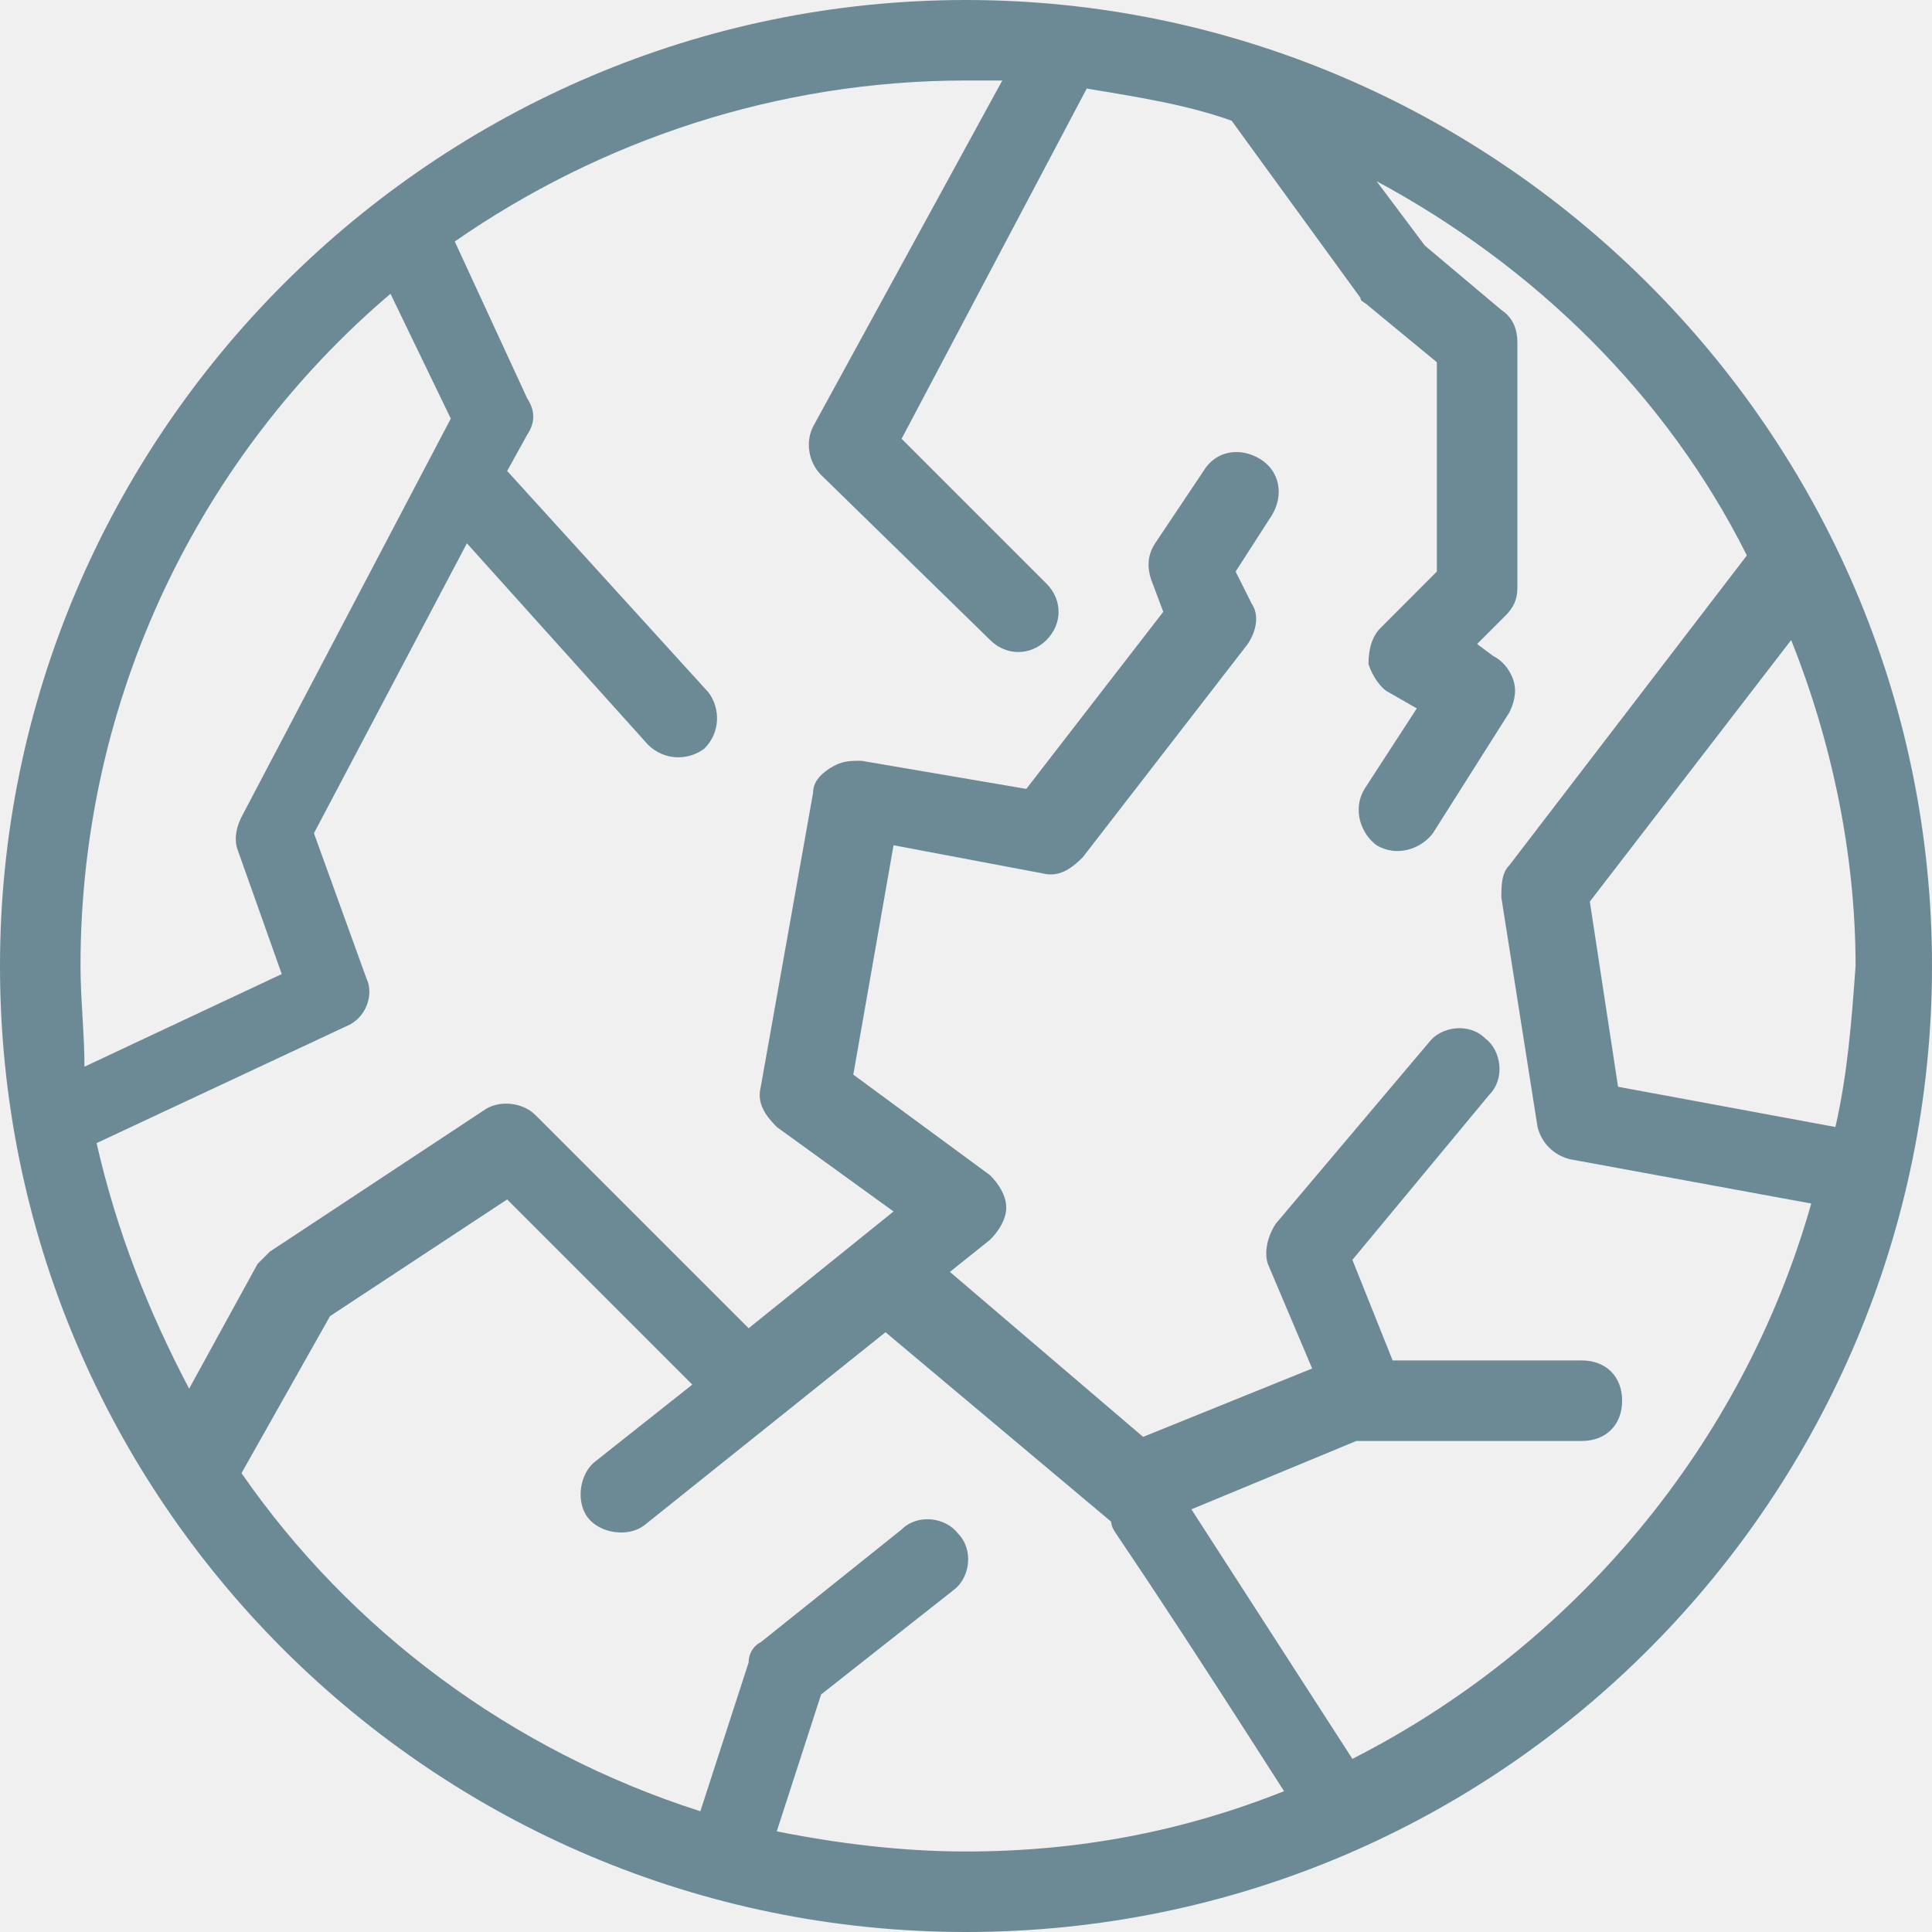
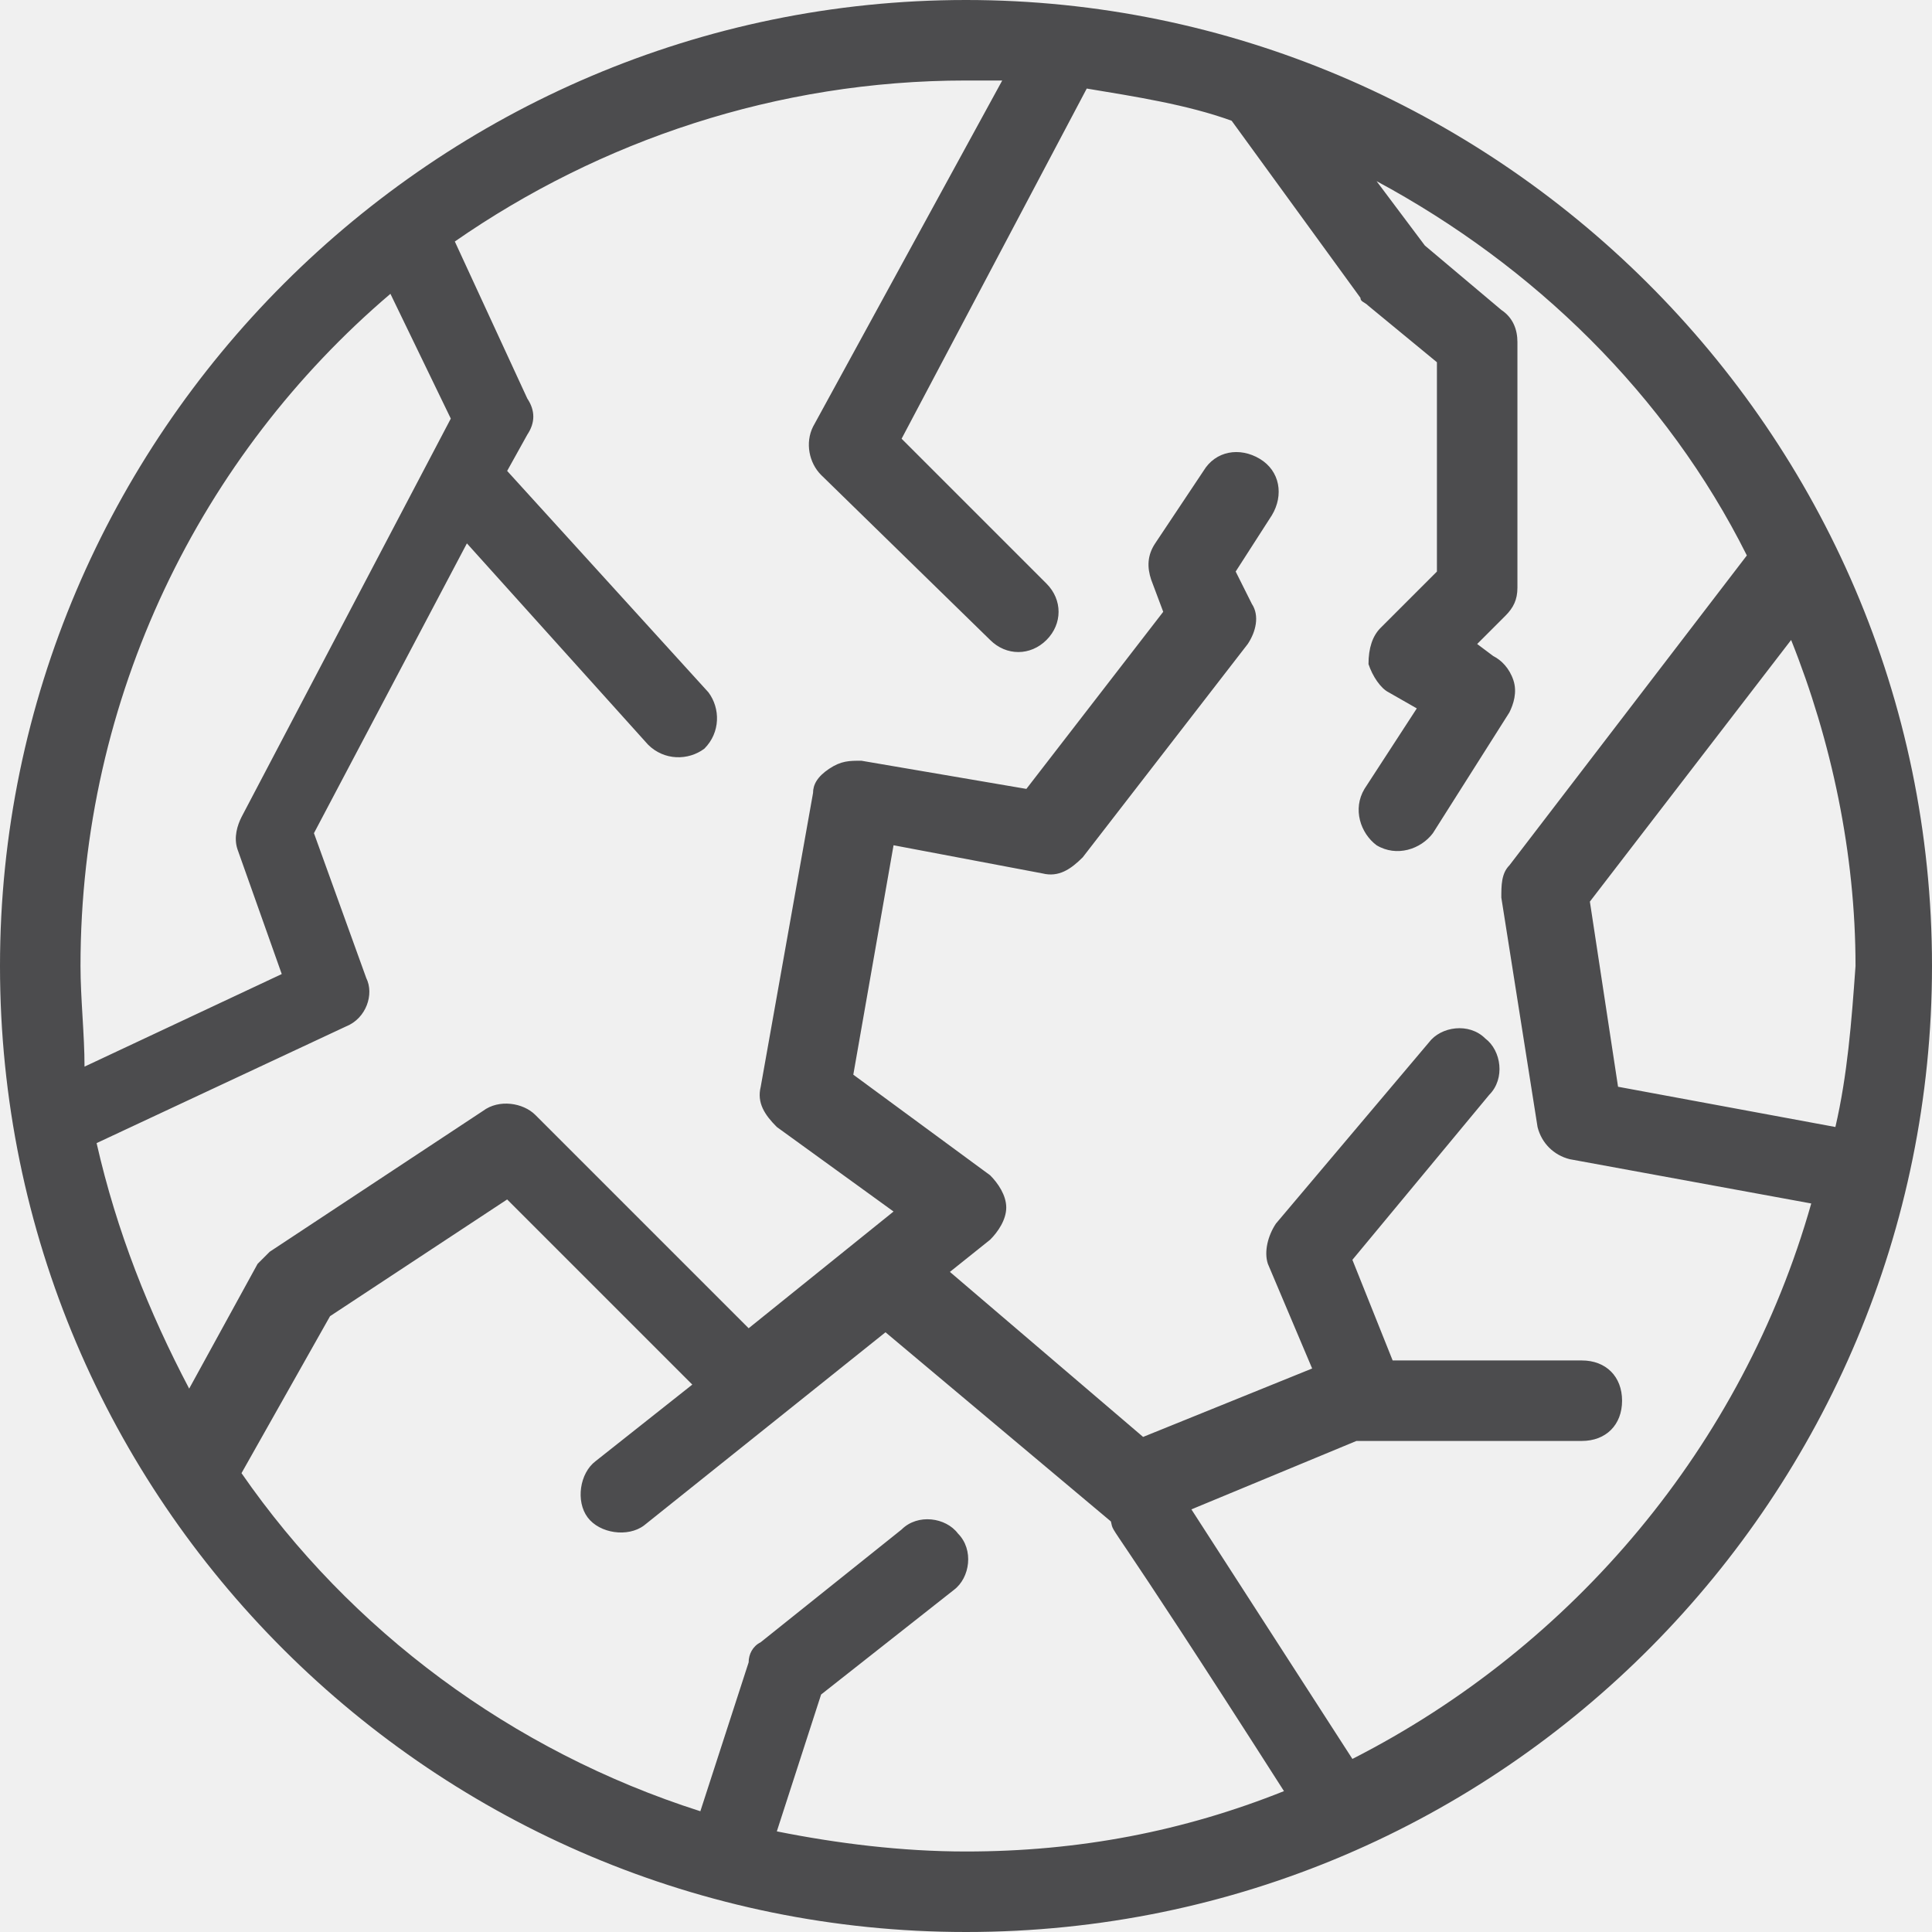
- <svg xmlns="http://www.w3.org/2000/svg" width="18" height="18" viewBox="0 0 18 18" fill="none">
-   <path d="M9 18C14.025 18 18 13.912 18 9C18 4.013 13.912 0 9 0C4.05 0 0 4.05 0 9C0 13.988 4.05 18 9 18ZM7.237 17.062L7.65 15.787L8.887 14.812C9.037 14.7 9.075 14.438 8.925 14.287C8.812 14.137 8.55 14.1 8.4 14.25L7.088 15.3C7.013 15.338 6.975 15.412 6.975 15.488L6.525 16.875C4.763 16.312 3.263 15.188 2.25 13.725L3.075 12.262L4.725 11.175L6.45 12.9L5.55 13.613C5.4 13.725 5.362 13.988 5.475 14.137C5.588 14.287 5.85 14.325 6 14.213L8.25 12.412L10.35 14.175C10.387 14.325 10.238 13.988 11.963 16.688C11.025 17.062 10.05 17.25 9 17.25C8.4 17.25 7.8 17.175 7.237 17.062ZM17.1 10.5L15.075 10.125L14.812 8.4L16.688 5.963C17.062 6.9 17.288 7.95 17.288 9C17.25 9.525 17.212 10.012 17.1 10.5ZM9.338 0.75L7.575 3.975C7.5 4.125 7.537 4.312 7.65 4.425L9.225 5.963C9.375 6.112 9.6 6.112 9.75 5.963C9.9 5.812 9.9 5.588 9.75 5.438L8.4 4.088L10.125 0.825C10.575 0.9 11.062 0.975 11.475 1.125L12.675 2.775C12.675 2.812 12.713 2.812 12.75 2.85L13.387 3.375V5.325L12.863 5.85C12.787 5.925 12.75 6.037 12.75 6.188C12.787 6.3 12.863 6.412 12.938 6.45L13.2 6.6L12.713 7.35C12.6 7.537 12.675 7.763 12.825 7.875C13.012 7.987 13.238 7.912 13.35 7.763L14.062 6.638C14.1 6.562 14.137 6.45 14.1 6.338C14.062 6.225 13.988 6.15 13.912 6.112L13.762 6L14.025 5.737C14.1 5.662 14.137 5.588 14.137 5.475V3.188C14.137 3.075 14.1 2.962 13.988 2.888L13.275 2.288L12.825 1.688C14.287 2.475 15.525 3.675 16.275 5.175L14.062 8.062C13.988 8.137 13.988 8.25 13.988 8.363L14.325 10.5C14.363 10.65 14.475 10.762 14.625 10.8L16.875 11.213C16.238 13.463 14.662 15.338 12.6 16.387L11.1 14.062L12.637 13.425H12.75H14.738C14.963 13.425 15.113 13.275 15.113 13.05C15.113 12.825 14.963 12.675 14.738 12.675H12.975L12.6 11.738L13.875 10.2C14.025 10.05 13.988 9.787 13.838 9.675C13.688 9.525 13.425 9.562 13.312 9.713L11.887 11.4C11.812 11.512 11.775 11.662 11.812 11.775L12.225 12.75L10.65 13.387L8.85 11.85L9.225 11.55C9.3 11.475 9.375 11.363 9.375 11.25C9.375 11.137 9.3 11.025 9.225 10.95L7.95 10.012L8.325 7.875L9.713 8.137C9.863 8.175 9.975 8.1 10.088 7.987L11.625 6C11.7 5.888 11.738 5.737 11.662 5.625L11.512 5.325L11.85 4.8C11.963 4.612 11.925 4.388 11.738 4.275C11.55 4.162 11.325 4.2 11.213 4.388L10.762 5.062C10.688 5.175 10.688 5.287 10.725 5.4L10.838 5.7L9.562 7.35L8.025 7.088C7.912 7.088 7.838 7.088 7.725 7.162C7.612 7.237 7.575 7.312 7.575 7.388L7.088 10.125C7.05 10.275 7.125 10.387 7.237 10.5L8.325 11.287L6.975 12.375L4.987 10.387C4.875 10.275 4.65 10.238 4.5 10.35L2.513 11.662C2.475 11.7 2.438 11.738 2.4 11.775L1.762 12.938C1.387 12.225 1.087 11.475 0.9 10.65L3.225 9.562C3.413 9.488 3.487 9.262 3.413 9.113L2.925 7.763L4.35 5.062L6.037 6.938C6.188 7.088 6.412 7.088 6.562 6.975C6.713 6.825 6.713 6.6 6.6 6.45L4.725 4.388L4.912 4.05C4.987 3.938 4.987 3.825 4.912 3.712L4.237 2.25C5.588 1.312 7.237 0.75 9 0.75C9.113 0.75 9.225 0.75 9.338 0.75ZM3.638 2.737L4.2 3.9L2.25 7.612C2.212 7.688 2.175 7.8 2.212 7.912L2.625 9.075L0.787 9.938C0.787 9.637 0.75 9.3 0.75 9C0.75 6.487 1.875 4.237 3.638 2.737Z" fill="#6C8A96" />
+ <svg xmlns="http://www.w3.org/2000/svg" width="24" height="24" viewBox="0 0 24 24" fill="none">
+   <g clip-path="url(#clip0_14_1425)">
+     <path d="M12 24C18.7 24 24 18.55 24 12C24 5.35 18.55 0 12 0C5.4 0 0 5.4 0 12C0 18.65 5.4 24 12 24ZM9.65 22.75L10.2 21.05L11.85 19.75C12.05 19.6 12.1 19.25 11.9 19.05C11.75 18.85 11.4 18.8 11.2 19L9.45 20.4C9.35 20.45 9.3 20.55 9.3 20.65L8.7 22.5C6.35 21.75 4.35 20.25 3 18.3L4.1 16.35L6.3 14.9L8.6 17.2L7.4 18.15C7.2 18.3 7.15 18.65 7.3 18.85C7.45 19.05 7.8 19.1 8 18.95L11 16.55L13.8 18.9C13.85 19.1 13.65 18.65 15.95 22.25C14.7 22.75 13.4 23 12 23C11.2 23 10.4 22.9 9.65 22.75ZM22.8 14L20.1 13.5L19.75 11.2L22.25 7.95C22.75 9.2 23.05 10.6 23.05 12C23 12.7 22.95 13.35 22.8 14ZM12.45 1L10.1 5.3C10 5.5 10.05 5.75 10.2 5.9L12.3 7.95C12.5 8.15 12.8 8.15 13 7.95C13.2 7.75 13.2 7.45 13 7.25L11.2 5.45L13.5 1.1C14.1 1.2 14.75 1.3 15.3 1.5L16.9 3.7C16.9 3.75 16.95 3.75 17 3.8L17.85 4.5V7.1L17.15 7.8C17.05 7.9 17 8.05 17 8.25C17.05 8.4 17.15 8.55 17.25 8.6L17.6 8.8L16.95 9.8C16.8 10.05 16.9 10.35 17.1 10.5C17.35 10.65 17.65 10.55 17.8 10.35L18.75 8.85C18.8 8.75 18.85 8.6 18.8 8.45C18.75 8.3 18.65 8.2 18.55 8.15L18.35 8L18.7 7.65C18.8 7.55 18.85 7.45 18.85 7.3V4.25C18.85 4.1 18.8 3.95 18.65 3.85L17.7 3.05L17.1 2.25C19.05 3.3 20.7 4.9 21.7 6.9L18.75 10.75C18.65 10.85 18.65 11 18.65 11.15L19.1 14C19.15 14.2 19.3 14.35 19.5 14.4L22.5 14.95C21.65 17.95 19.55 20.45 16.8 21.85L14.8 18.75L16.85 17.9H17H19.65C19.95 17.9 20.15 17.7 20.15 17.4C20.15 17.1 19.95 16.9 19.65 16.9H17.3L16.8 15.65L18.5 13.6C18.7 13.4 18.65 13.05 18.45 12.9C18.25 12.7 17.9 12.75 17.75 12.95L15.85 15.2C15.75 15.35 15.7 15.55 15.75 15.7L16.3 17L14.2 17.85L11.8 15.8L12.3 15.4C12.4 15.3 12.5 15.15 12.5 15C12.5 14.85 12.4 14.7 12.3 14.6L10.6 13.35L11.1 10.5L12.95 10.85C13.15 10.9 13.3 10.8 13.45 10.65L15.5 8C15.6 7.85 15.65 7.65 15.55 7.5L15.35 7.1L15.8 6.4C15.95 6.15 15.9 5.85 15.65 5.7C15.4 5.55 15.1 5.6 14.95 5.85L14.35 6.75C14.25 6.9 14.25 7.05 14.3 7.2L14.45 7.6L12.75 9.8L10.7 9.45C10.55 9.45 10.45 9.45 10.3 9.55C10.15 9.65 10.1 9.75 10.1 9.85L9.45 13.5C9.4 13.7 9.5 13.85 9.65 14L11.1 15.05L9.3 16.5L6.65 13.85C6.5 13.7 6.2 13.65 6 13.8L3.35 15.55C3.3 15.6 3.25 15.65 3.2 15.7L2.35 17.25C1.85 16.3 1.45 15.3 1.2 14.2L4.3 12.75C4.55 12.65 4.65 12.35 4.55 12.15L3.9 10.35L5.8 6.75L8.05 9.25C8.25 9.45 8.55 9.45 8.75 9.3C8.95 9.1 8.95 8.8 8.8 8.6L6.3 5.85L6.55 5.4C6.65 5.25 6.65 5.1 6.55 4.95L5.65 3C7.45 1.75 9.65 1 12 1C12.15 1 12.3 1 12.45 1ZM4.85 3.65L5.6 5.2L3 10.15C2.95 10.25 2.9 10.4 2.95 10.55L3.5 12.1L1.05 13.25C1.05 12.85 1 12.4 1 12C1 8.65 2.5 5.65 4.85 3.65Z" fill="#4C4C4E" />
+   </g>
+   <defs>
+     <clipPath id="clip0_14_1425">
+       <rect width="24" height="24" fill="white" />
+     </clipPath>
+   </defs>
</svg>
